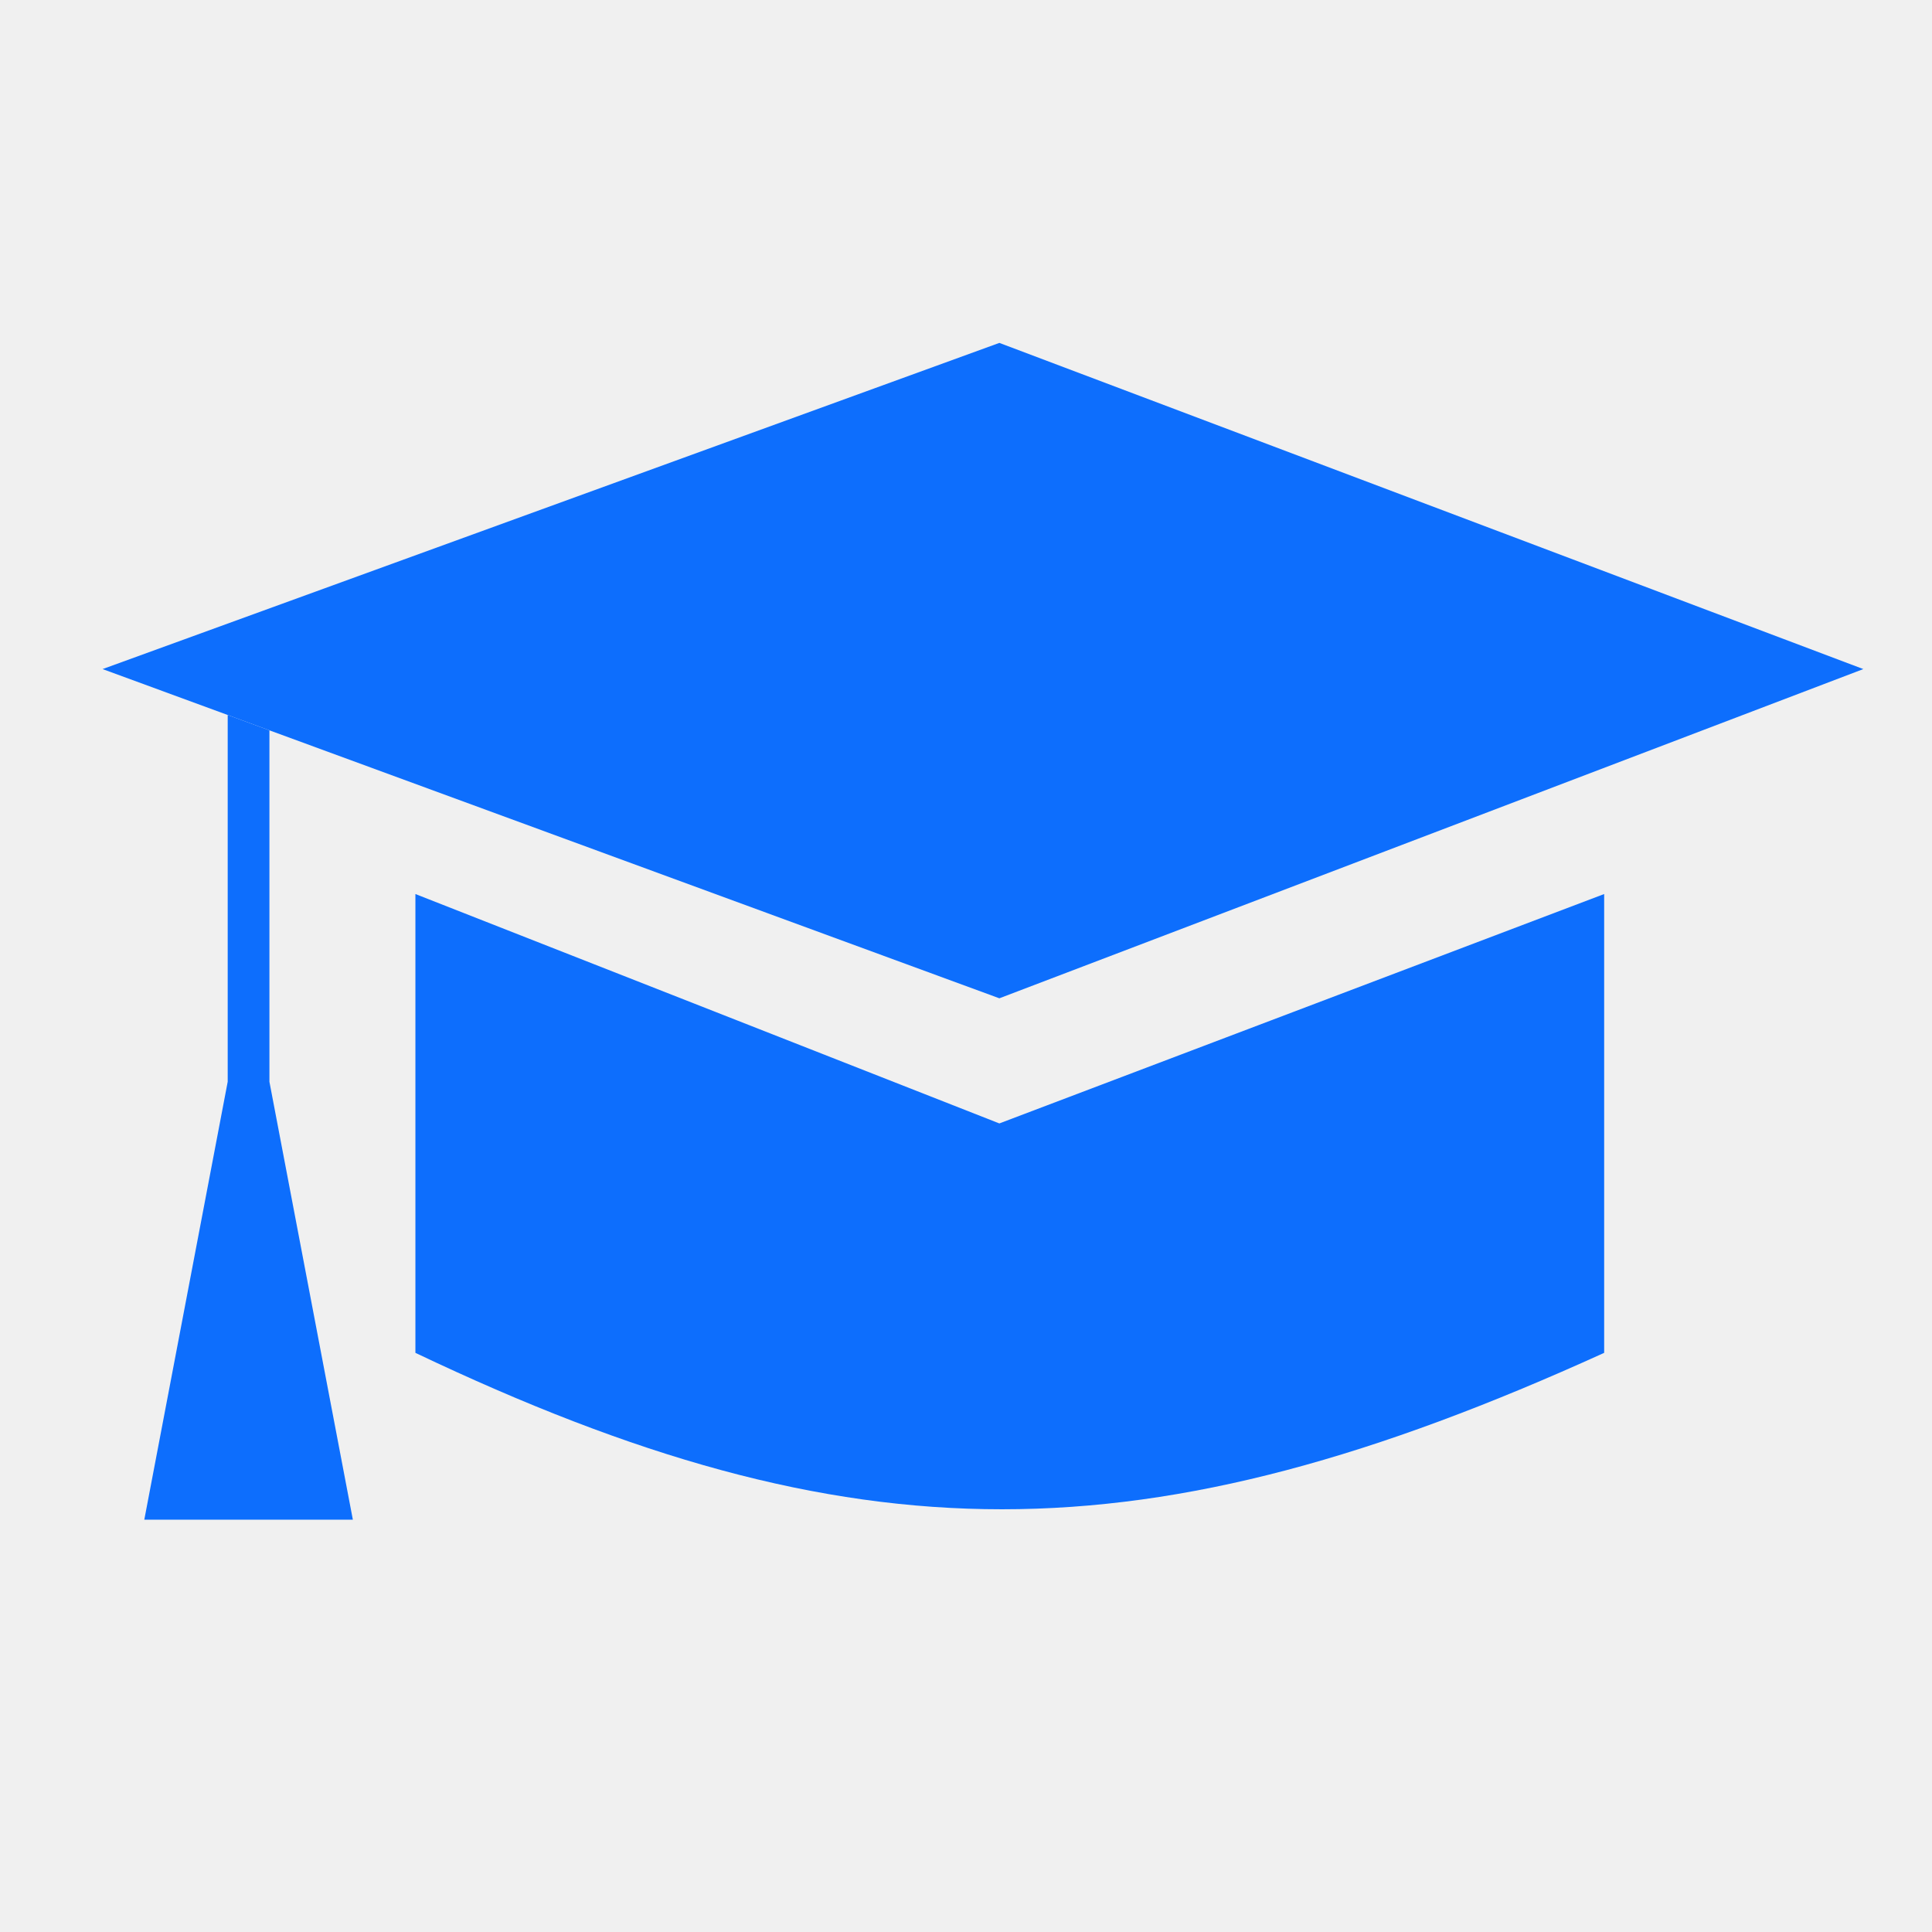
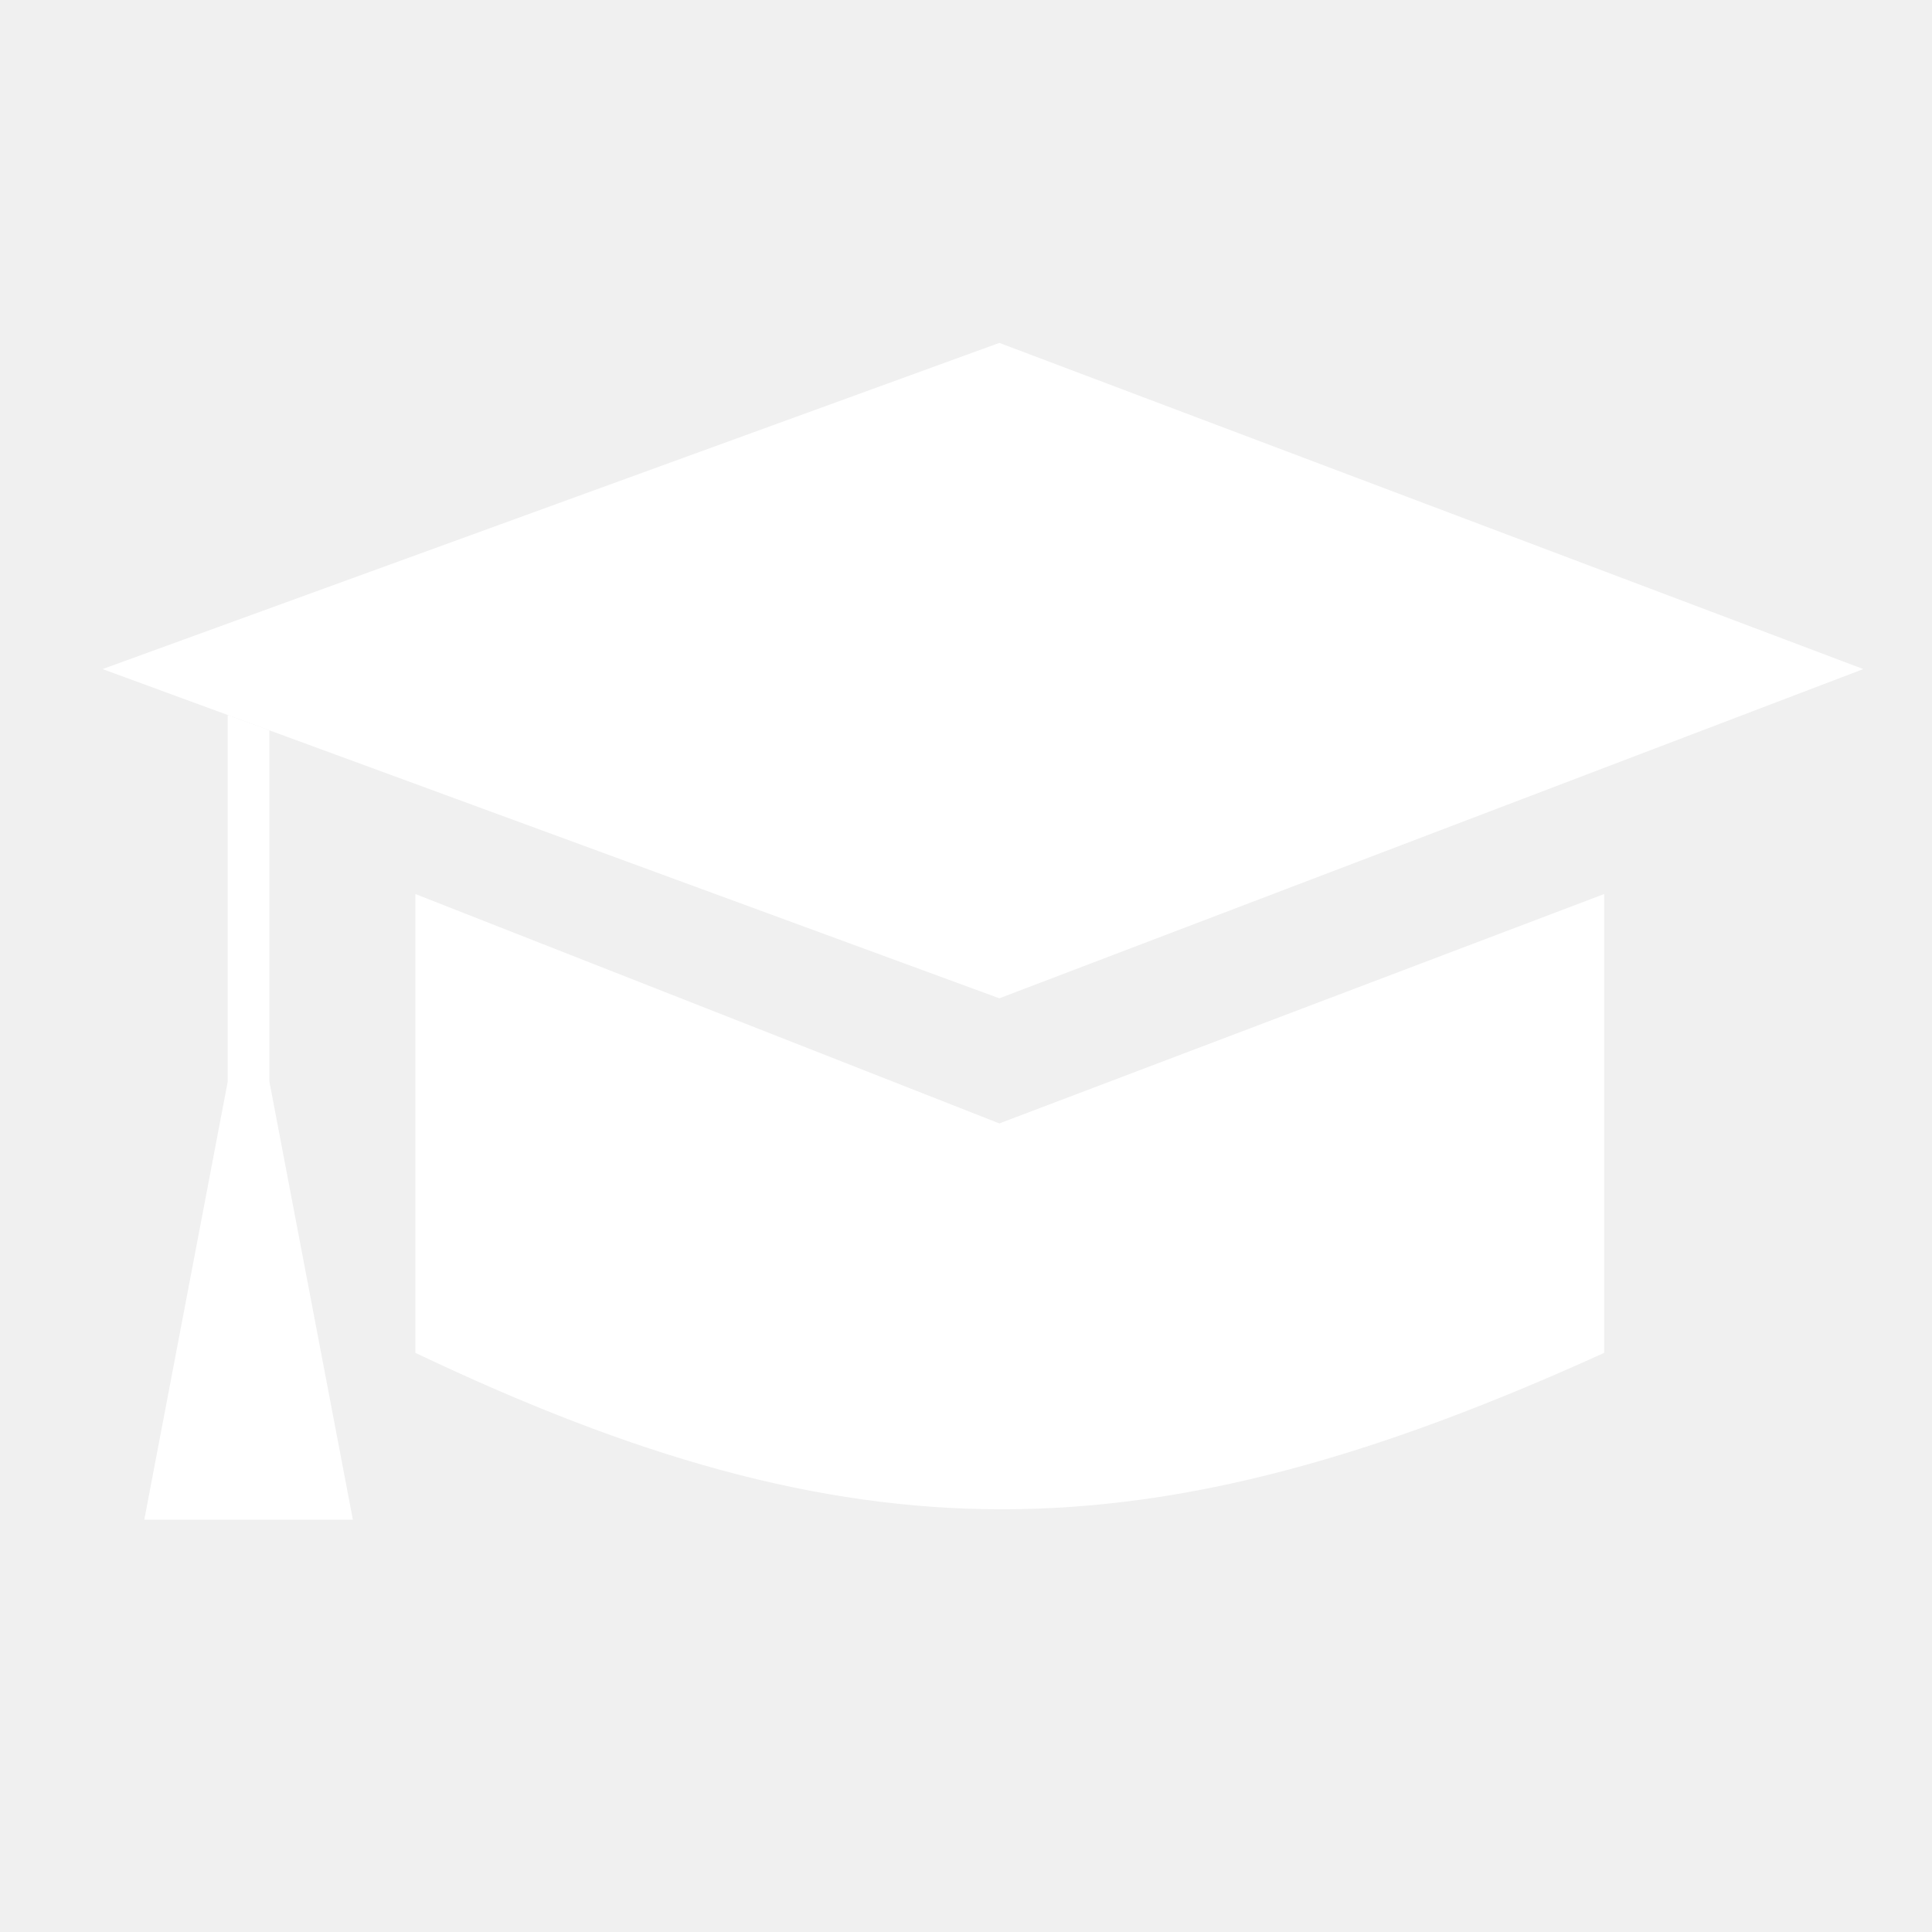
<svg xmlns="http://www.w3.org/2000/svg" width="64" height="64" viewBox="0 0 64 64" fill="none">
  <g clip-path="url(#clip0)">
-     <path d="M3.398 22.164L33.105 11.359L61.725 22.164L33.105 33.07L8.925 24.193L7.543 23.685L3.398 22.164Z" fill="#0D6EFD" />
-     <path d="M33.105 37.215L53.14 29.616L53.14 44.815C37.941 51.724 28.269 51.724 13.761 44.815L13.761 29.616L33.105 37.215Z" fill="#0D6EFD" />
-     <path d="M8.925 35.834L8.925 24.193L7.543 23.685V35.834L4.78 50.342L11.689 50.342L8.925 35.834Z" fill="#0D6EFD" />
+     <path d="M3.398 22.164L33.105 11.359L61.725 22.164L33.105 33.07L8.925 24.193L7.543 23.685L3.398 22.164Z" fill="#fff" />
+     <path d="M33.105 37.215L53.14 29.616L53.14 44.815C37.941 51.724 28.269 51.724 13.761 44.815L13.761 29.616L33.105 37.215Z" fill="#fff" />
+     <path d="M8.925 35.834L8.925 24.193L7.543 23.685V35.834L4.78 50.342L11.689 50.342L8.925 35.834Z" fill="#fff" />
  </g>
  <defs>
    <clipPath id="clip0">
      <rect width="64" height="64" fill="white" />
    </clipPath>
  </defs>
</svg>
